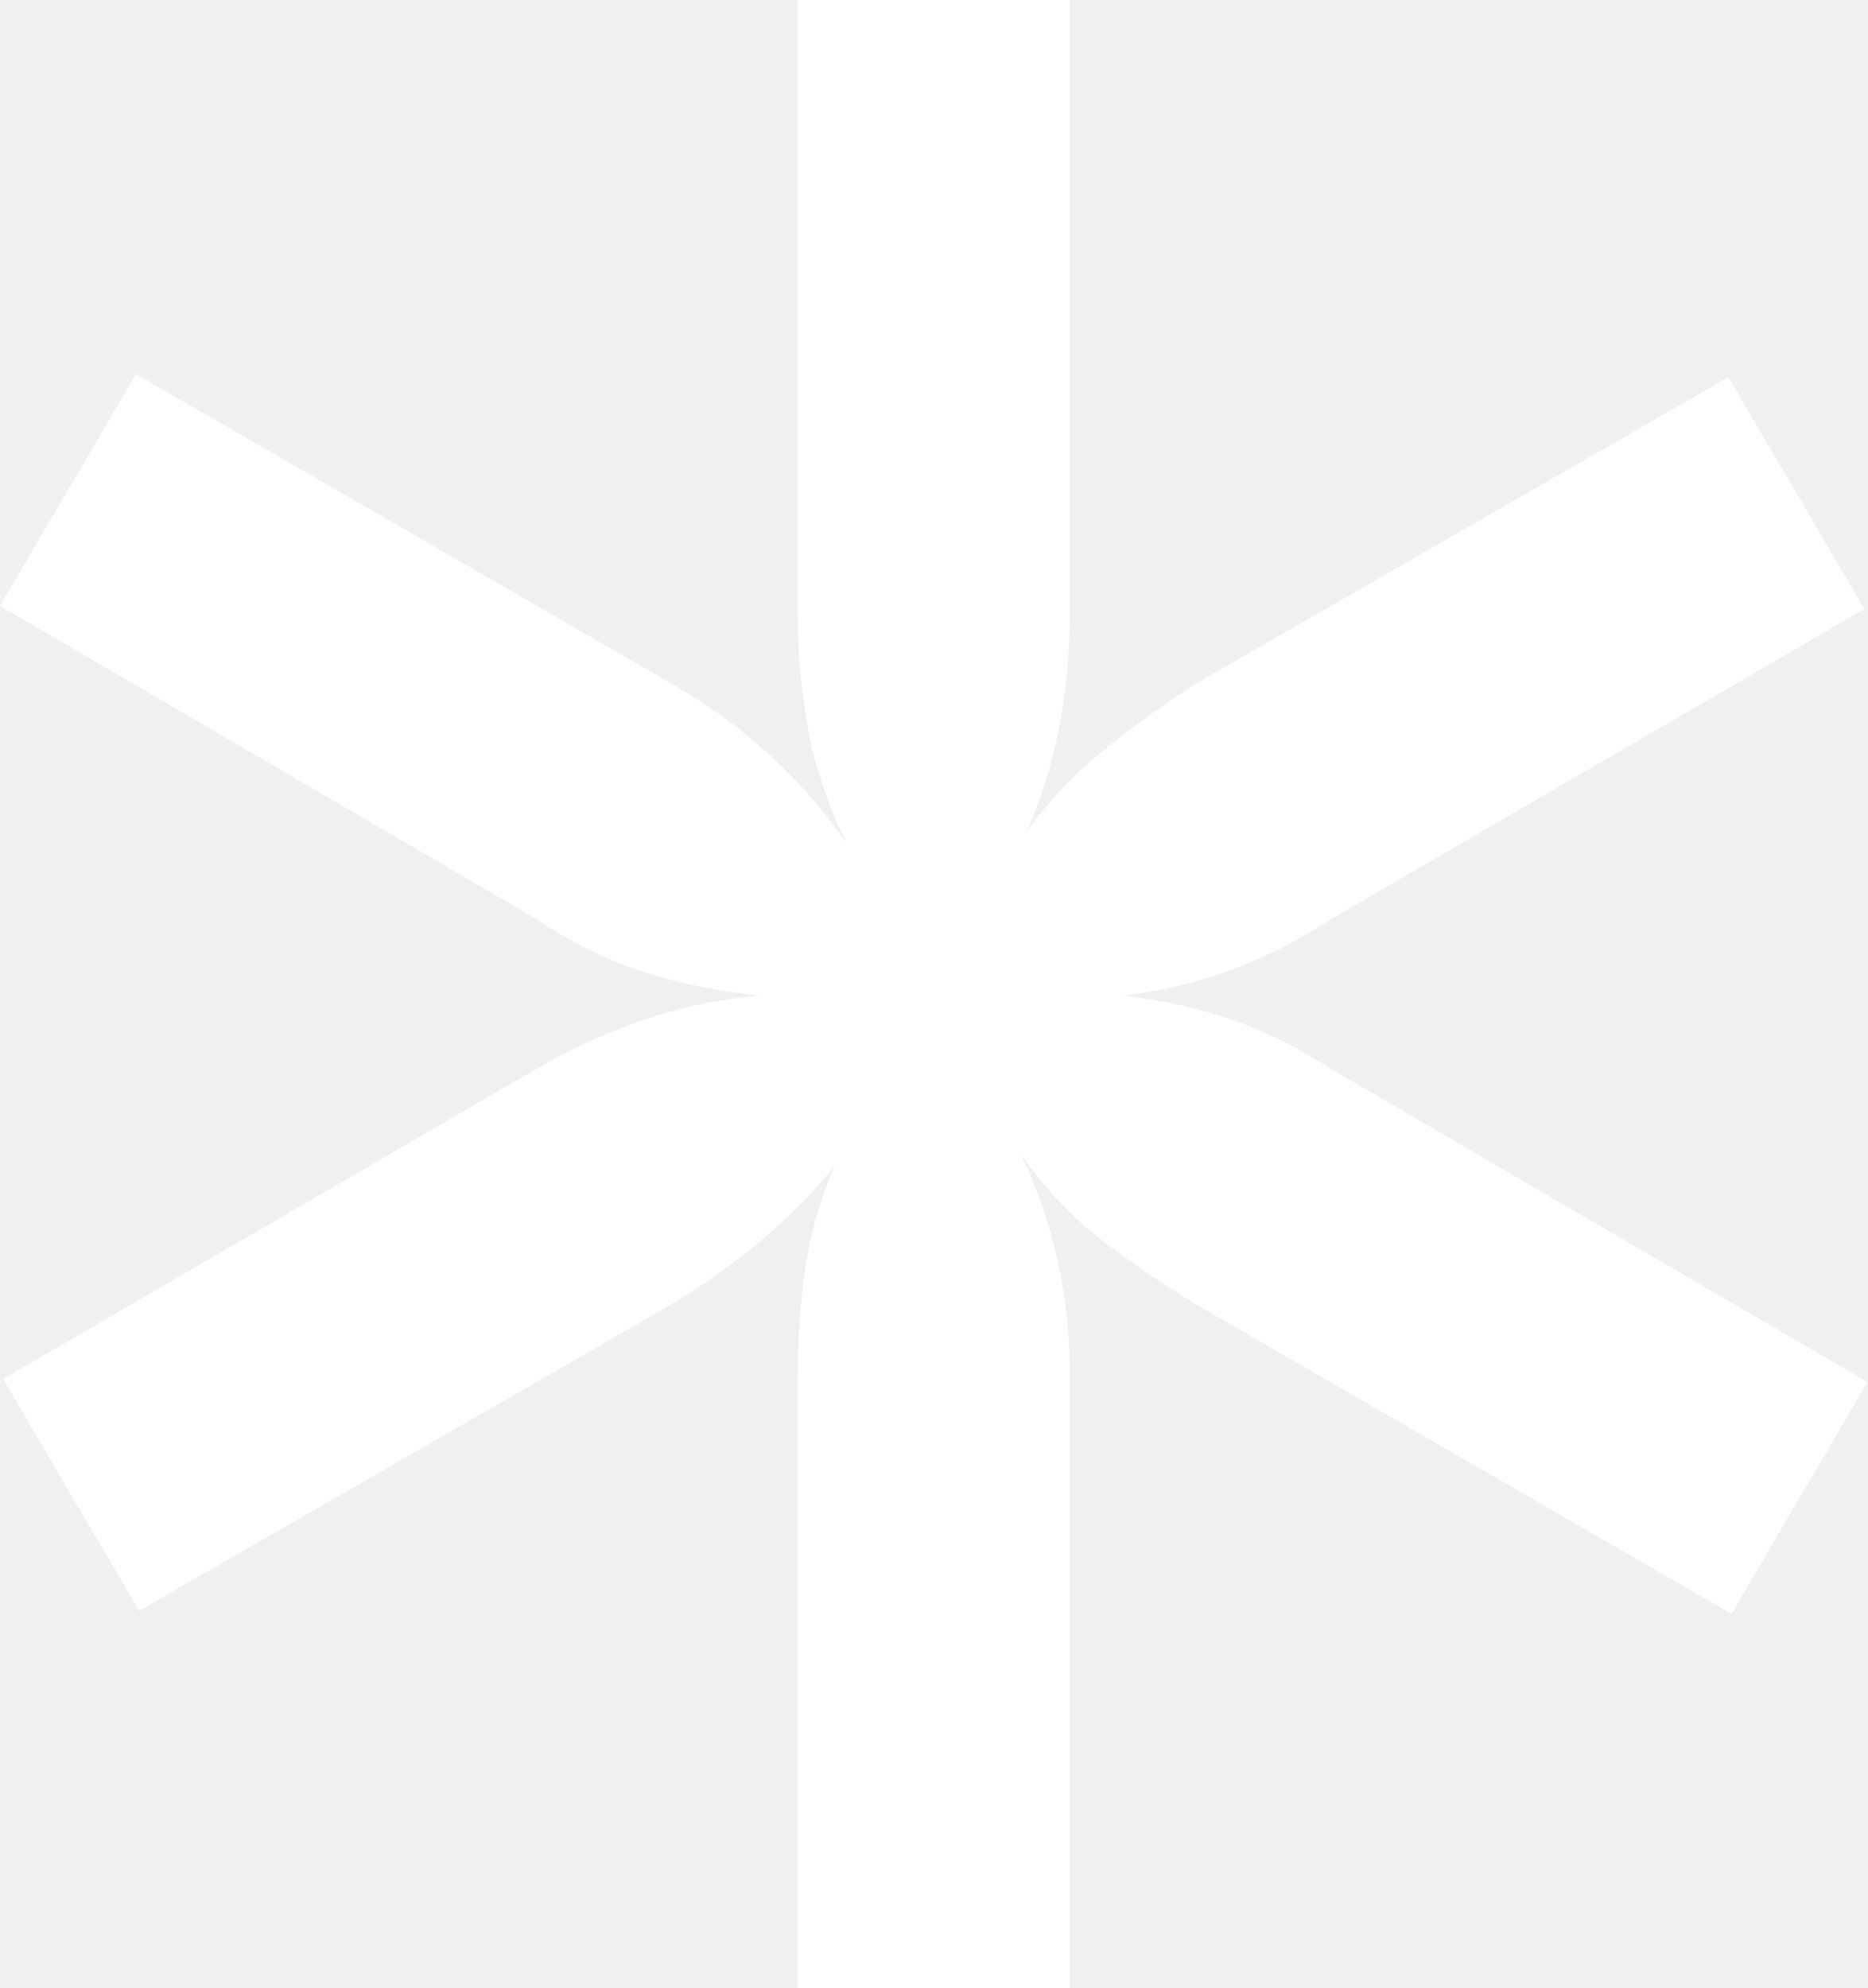
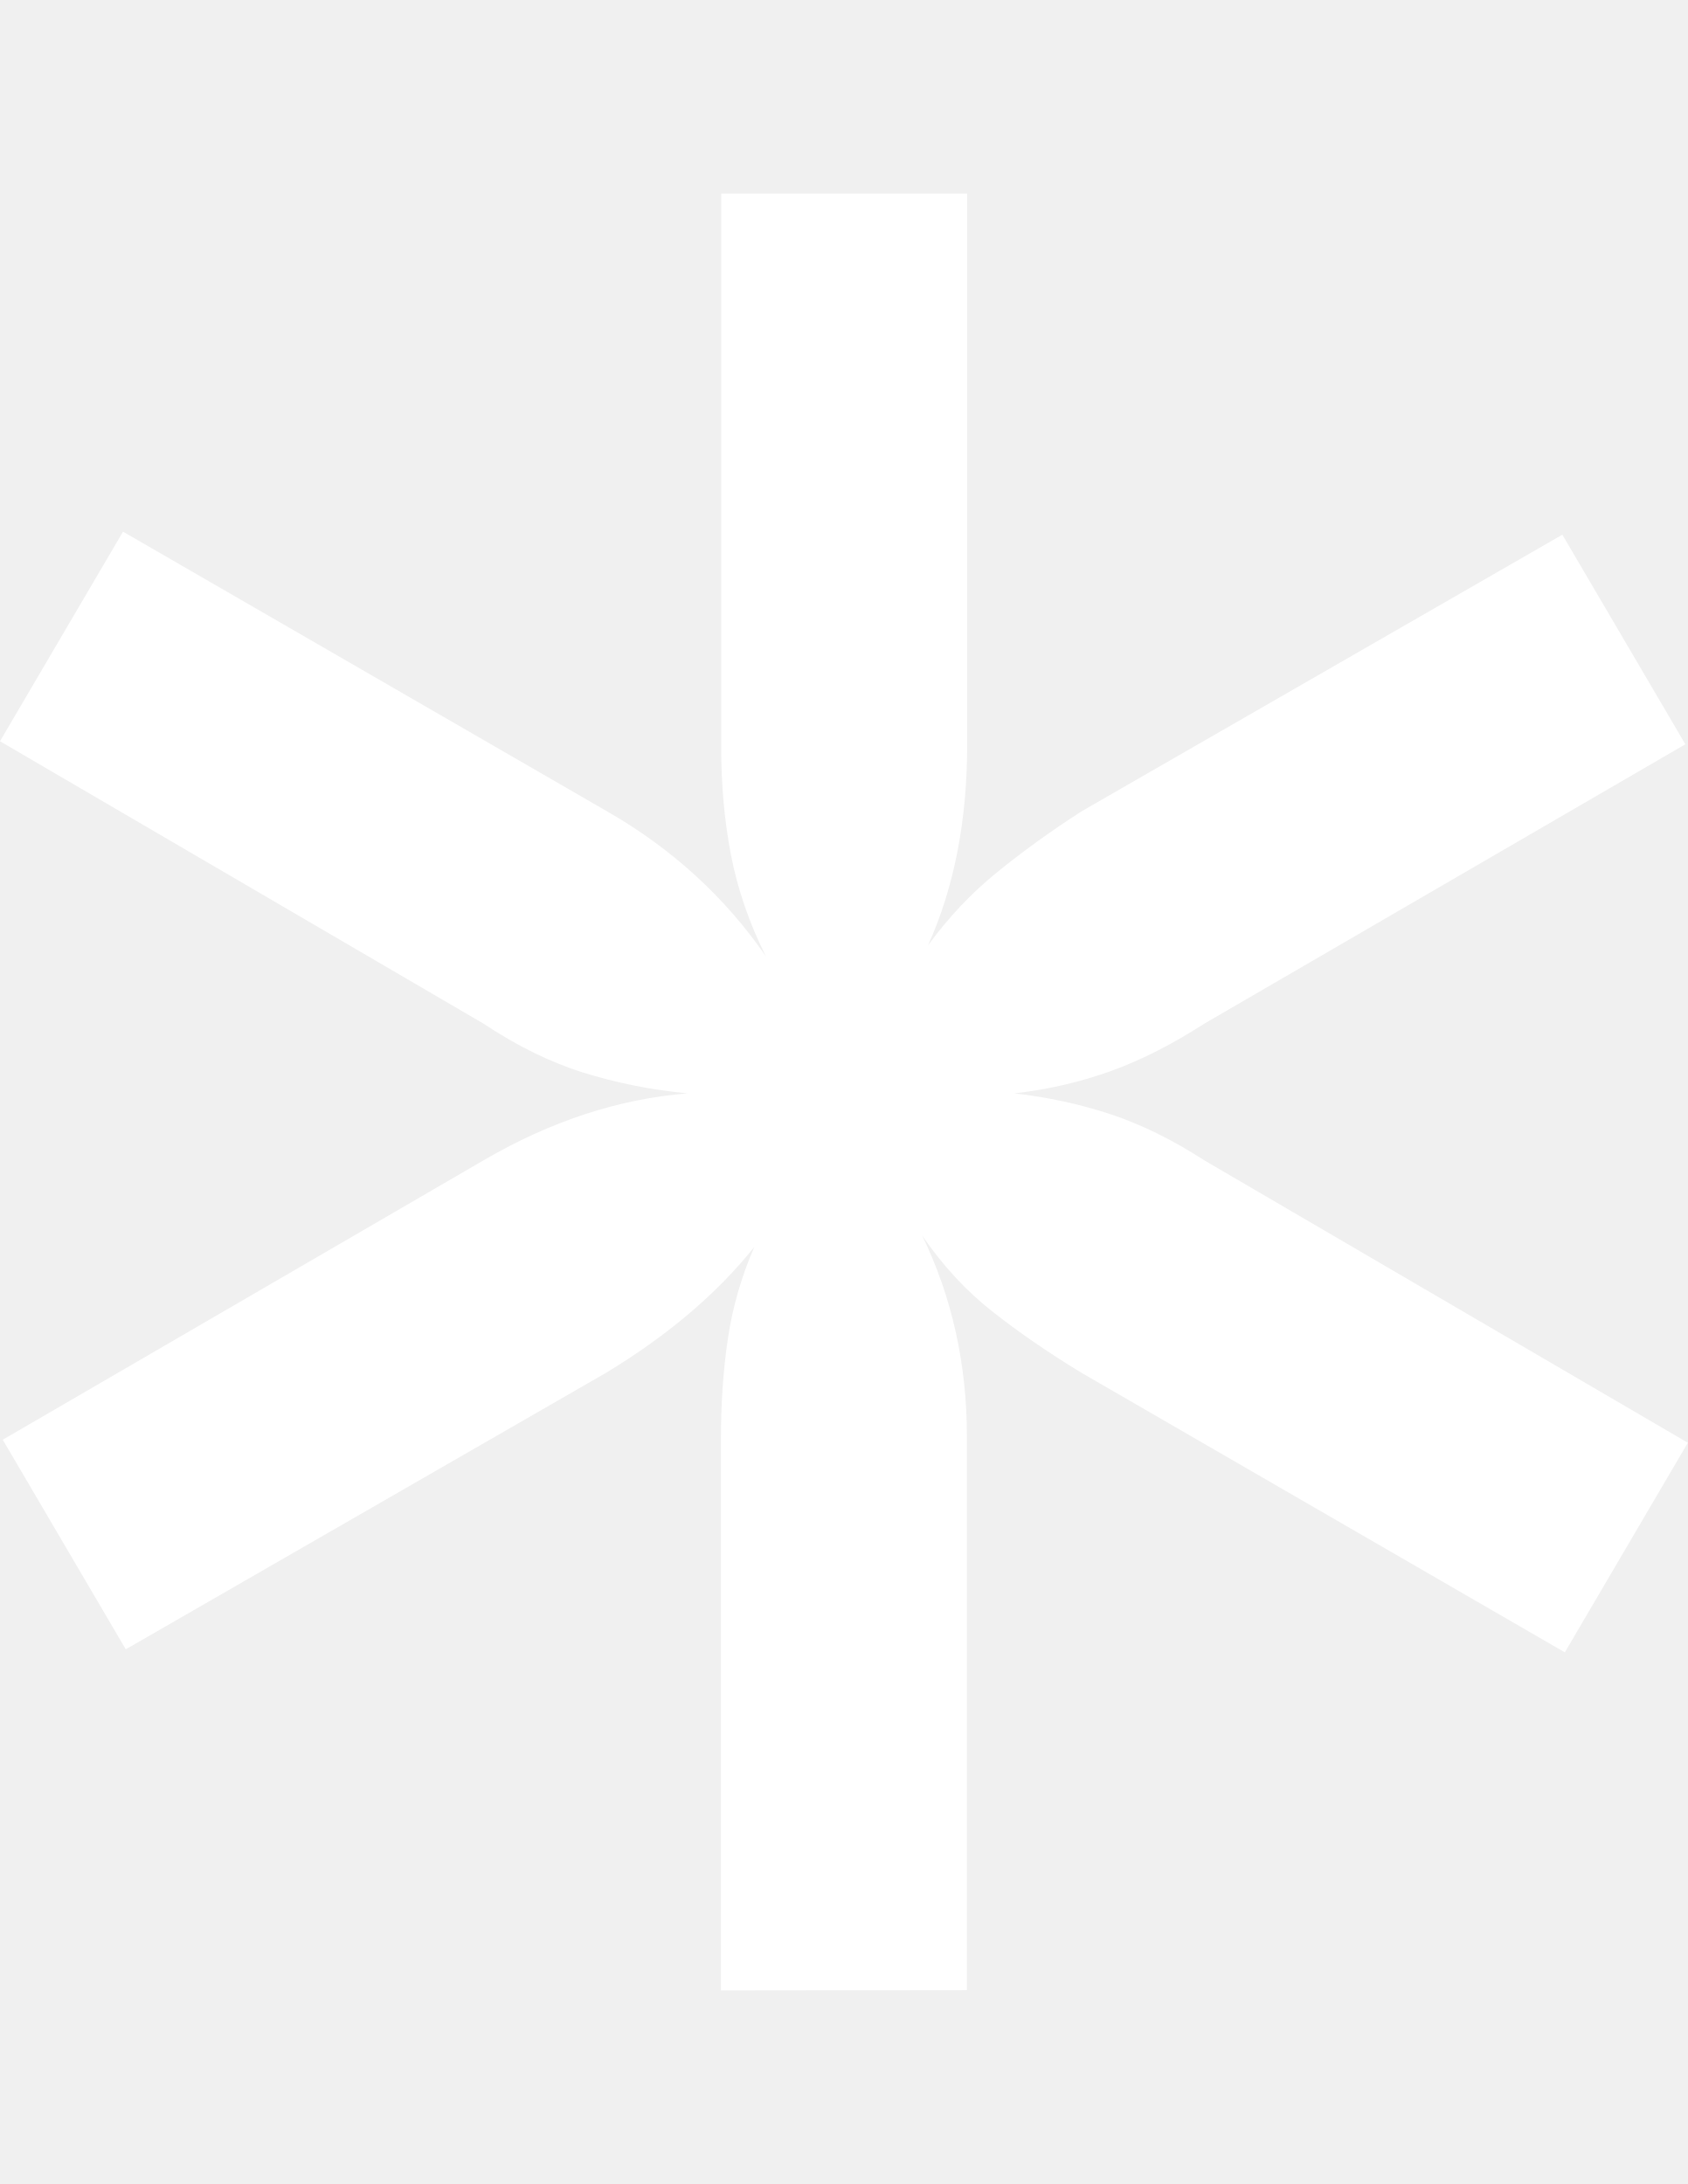
- <svg xmlns="http://www.w3.org/2000/svg" version="1.1" id="Layer_1" x="0px" y="0px" viewBox="0 0 22.952 24.434" enable-background="new 0 0 22.952 24.434" xml:space="preserve">
+ <svg xmlns="http://www.w3.org/2000/svg" version="1.1" id="Layer_1" x="0px" y="0px" viewBox="0 0 612 792" enable-background="new 0 0 612 792" xml:space="preserve">
  <g>
-     <path fill="#FFFFFF" d="M9.804,24.434v-7.486c0-0.481,0.031-0.937,0.095-1.368c0.063-0.431,0.184-0.849,0.361-1.254   c-0.507,0.633-1.178,1.204-2.014,1.71L1.71,19.798l-1.672-2.85l6.536-3.8c0.912-0.532,1.836-0.836,2.774-0.912   c-0.507-0.05-0.982-0.146-1.425-0.285S7.03,11.59,6.574,11.286L0,7.448l1.672-2.85l6.574,3.8c0.886,0.507,1.608,1.166,2.166,1.976   c-0.228-0.456-0.387-0.918-0.475-1.387C9.848,8.519,9.804,8.031,9.804,7.524V0h3.344v7.486c0,1.039-0.177,1.951-0.532,2.736   c0.278-0.38,0.589-0.709,0.931-0.988c0.342-0.278,0.728-0.557,1.159-0.836l6.536-3.762l1.672,2.85l-6.536,3.8   c-0.431,0.279-0.855,0.494-1.273,0.646c-0.418,0.152-0.855,0.253-1.311,0.304c0.456,0.051,0.893,0.146,1.311,0.285   c0.418,0.14,0.842,0.349,1.273,0.627l6.574,3.838l-1.672,2.85l-6.574-3.8c-0.456-0.279-0.861-0.557-1.216-0.836   c-0.355-0.279-0.672-0.621-0.95-1.026c0.405,0.836,0.608,1.748,0.608,2.736v7.524H9.804z" />
+     <path fill="#FFFFFF" d="M261.4,721.8V522.1c0-12.8,0.8-25,2.5-36.5c1.7-11.5,4.9-22.6,9.6-33.4c-13.5,16.9-31.4,32.1-53.7,45.6   L45.6,598.1L1,522.1l174.3-101.3c24.3-14.2,49-22.3,74-24.3c-13.5-1.3-26.2-3.9-38-7.6c-11.8-3.7-23.8-9.6-36-17.7L0,268.8l44.6-76   l175.3,101.3c23.6,13.5,42.9,31.1,57.8,52.7c-6.1-12.2-10.3-24.5-12.7-37c-2.4-12.5-3.5-25.5-3.5-39V70.2h89.2v199.6   c0,27.7-4.7,52-14.2,73c7.4-10.1,15.7-18.9,24.8-26.3c9.1-7.4,19.4-14.9,30.9-22.3l174.3-100.3l44.6,76L436.7,371.2   c-11.5,7.4-22.8,13.2-33.9,17.2s-22.8,6.7-35,8.1c12.2,1.4,23.8,3.9,35,7.6c11.1,3.7,22.5,9.3,33.9,16.7L612,523.2l-44.6,76   L392.1,497.8c-12.2-7.4-23-14.9-32.4-22.3s-17.9-16.6-25.3-27.4c10.8,22.3,16.2,46.6,16.2,73v200.6L261.4,721.8L261.4,721.8z" />
  </g>
</svg>
